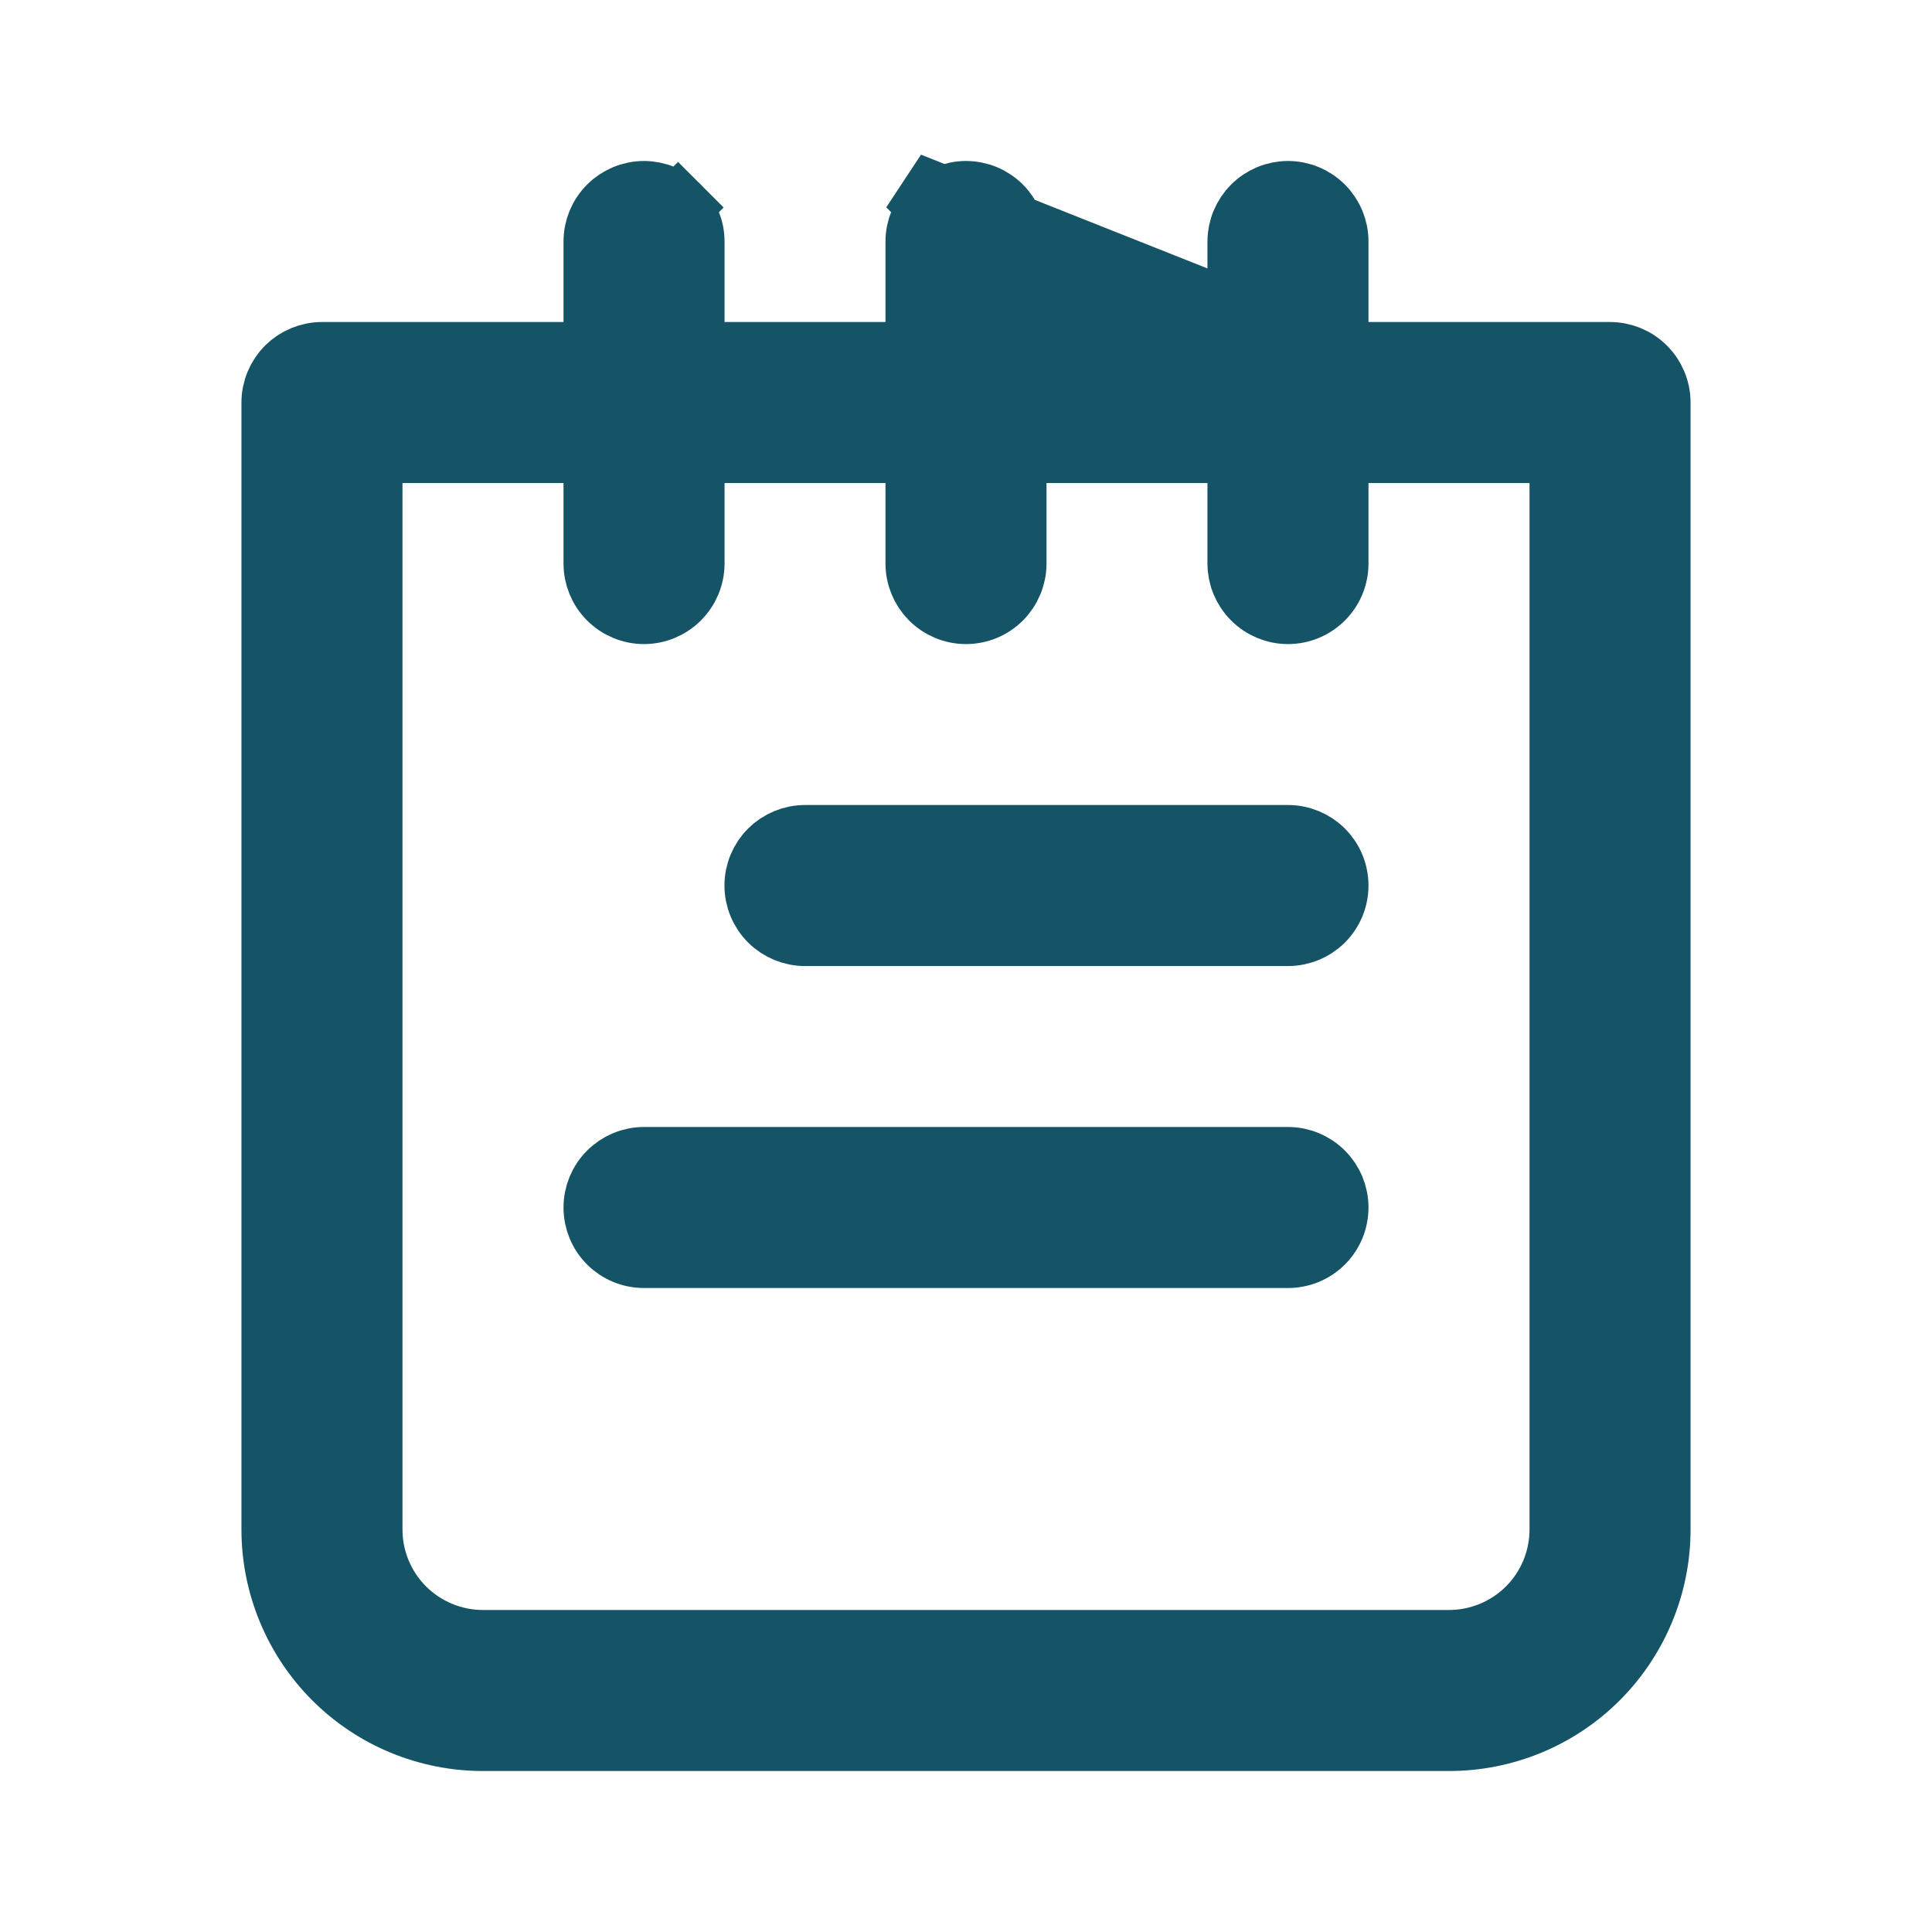
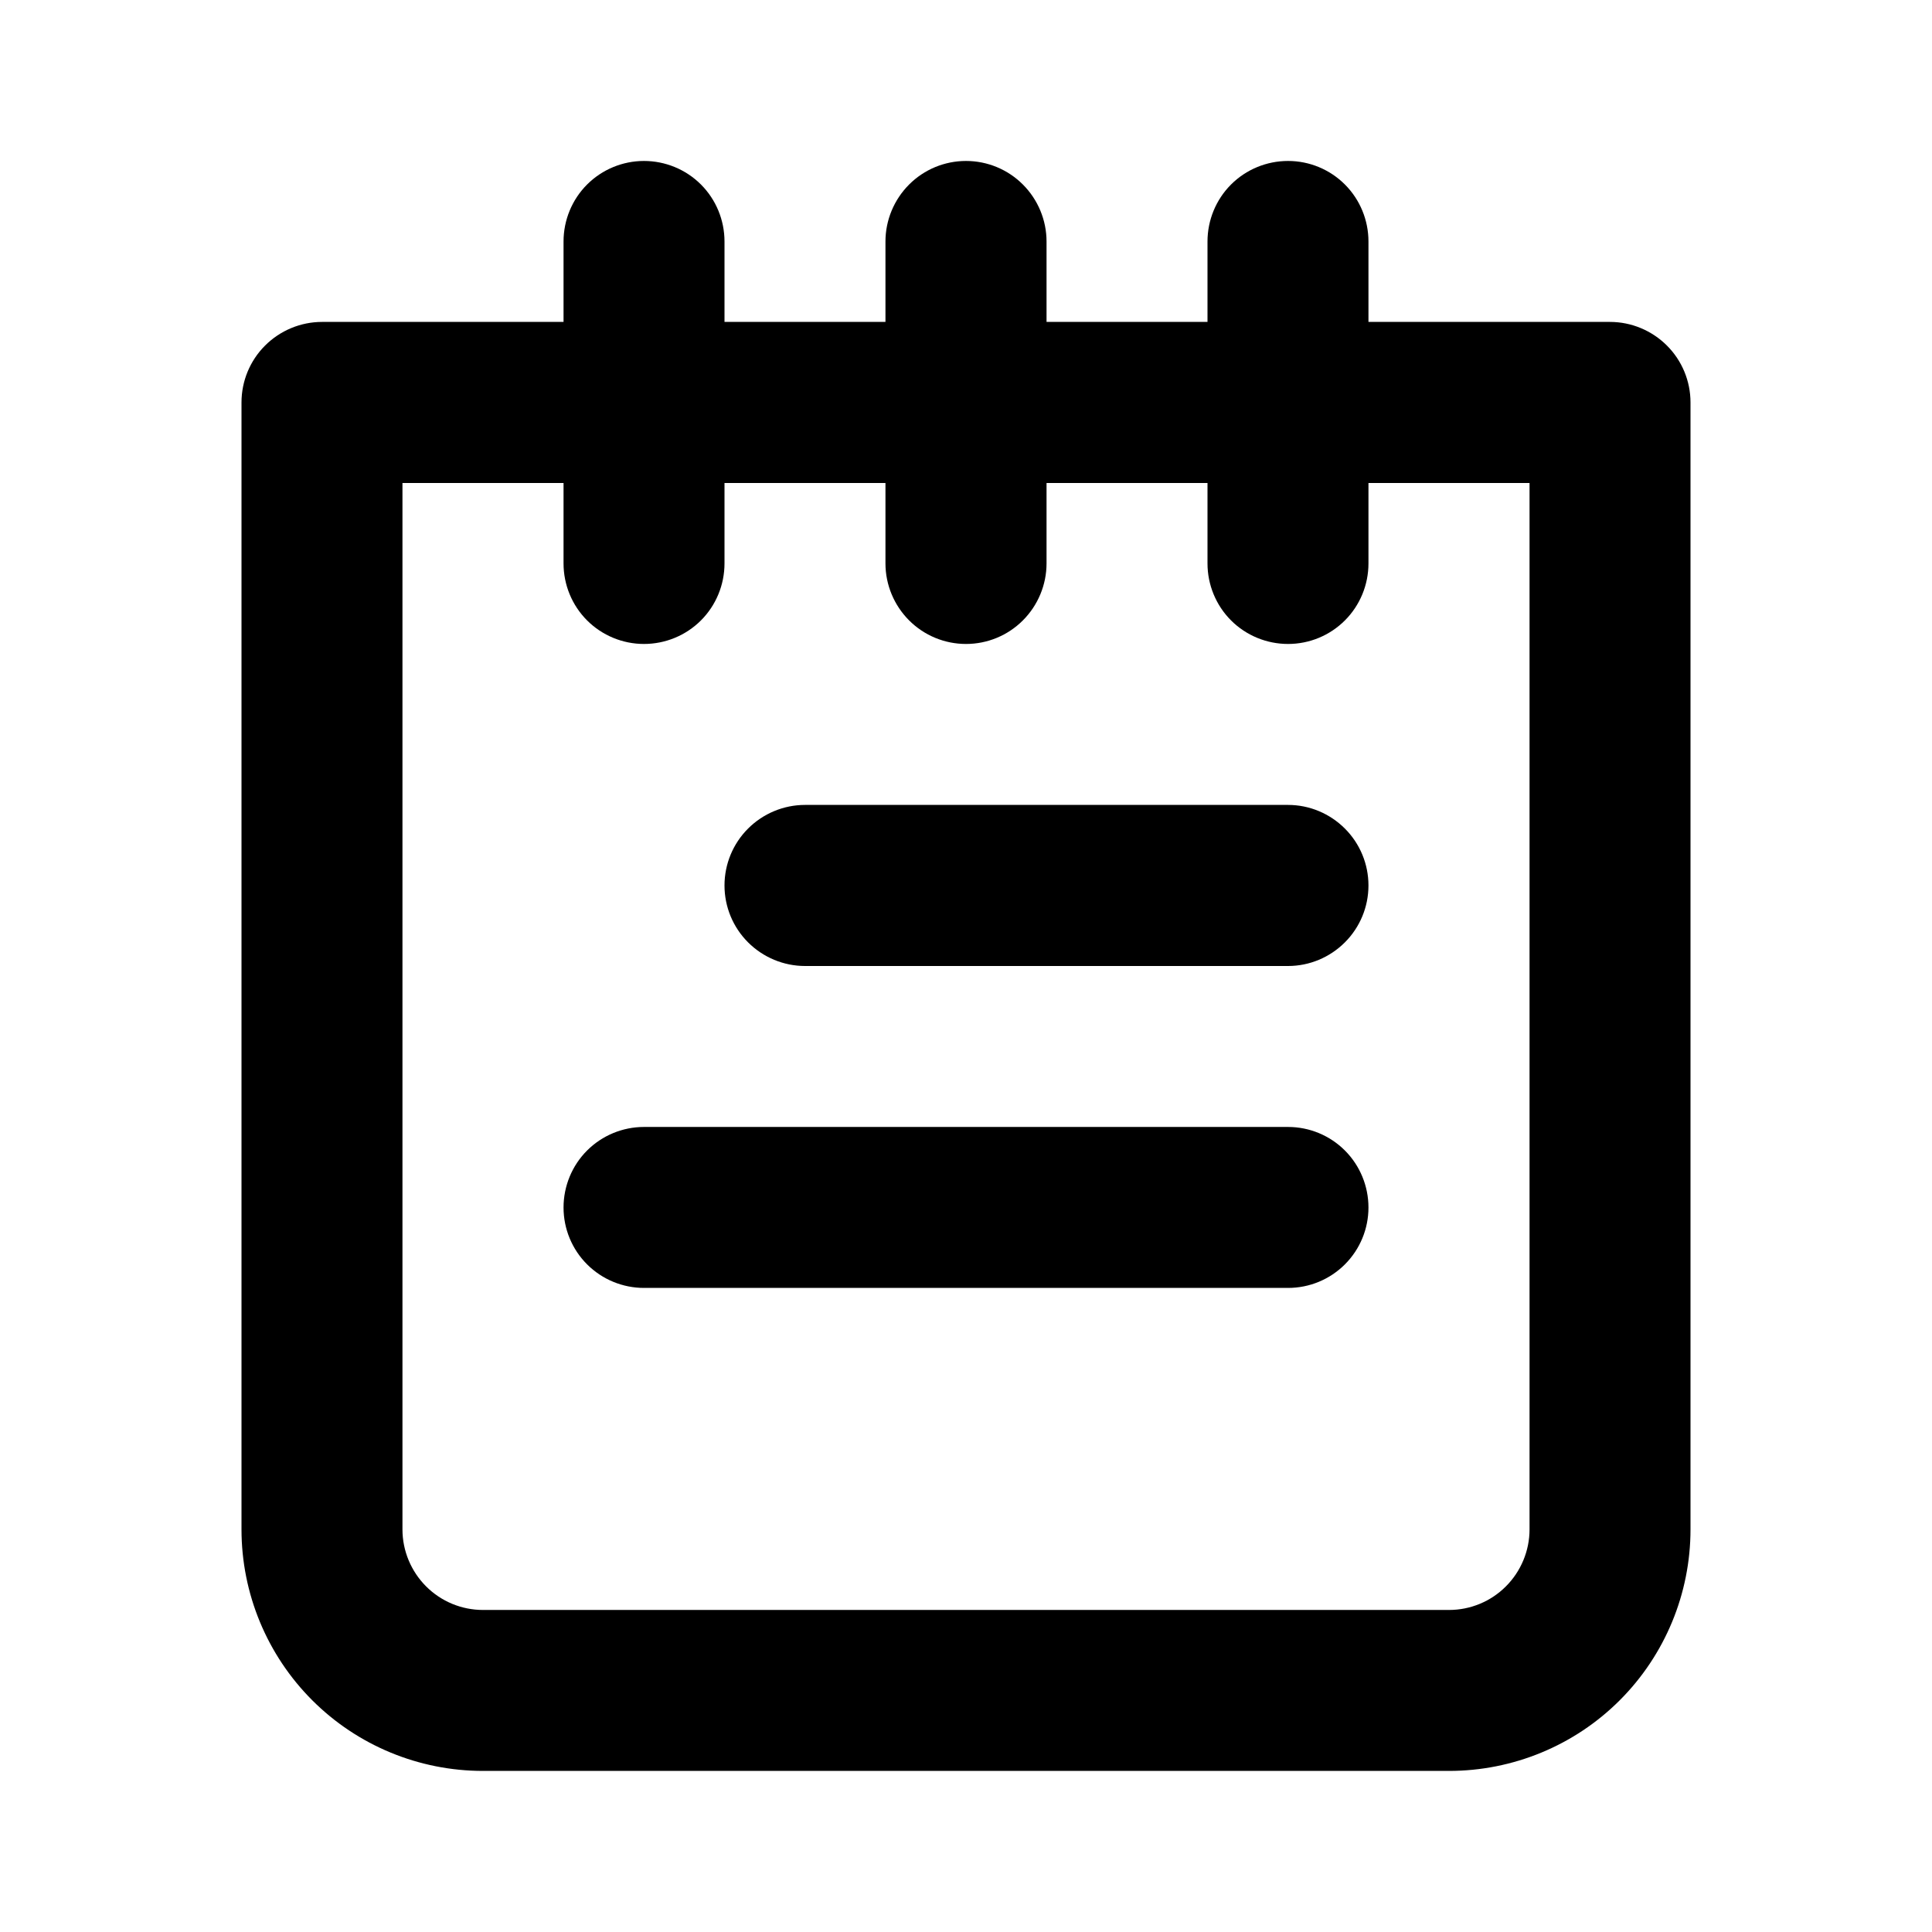
- <svg xmlns="http://www.w3.org/2000/svg" width="20" height="20" viewBox="0 0 20 20" fill="none">
-   <path d="M13.833 3.667V3.334V2.5C13.833 2.368 13.781 2.241 13.687 2.147C13.593 2.053 13.466 2 13.333 2C13.201 2 13.073 2.053 12.98 2.147C12.886 2.241 12.833 2.368 12.833 2.5V3.334V3.667H12.5H10.833H10.5V3.334V2.5C10.5 2.368 10.447 2.241 10.354 2.147C10.26 2.053 10.133 2 10 2C9.867 2 9.74 2.053 9.646 2.147M13.833 3.667L9.646 2.147M13.833 3.667H14.167H16.667C16.799 3.667 16.927 3.72 17.02 3.813C17.114 3.907 17.167 4.034 17.167 4.167V15.834C17.167 16.408 16.938 16.959 16.532 17.366C16.126 17.772 15.575 18 15 18H5C4.425 18 3.874 17.772 3.468 17.366C3.062 16.959 2.833 16.408 2.833 15.834V4.167C2.833 4.034 2.886 3.907 2.98 3.813C3.074 3.72 3.201 3.667 3.333 3.667H5.833H6.167V3.334V2.5C6.167 2.368 6.219 2.241 6.313 2.147C6.407 2.053 6.534 2 6.667 2C6.799 2 6.926 2.053 7.02 2.147L7.255 1.912L7.02 2.147C7.114 2.241 7.167 2.368 7.167 2.5V3.334V3.667H7.5H9.167H9.5V3.334V2.5C9.5 2.368 9.553 2.241 9.646 2.147M13.833 3.667L9.411 1.911L9.646 2.147M4.167 4.667H3.833V5V15.834C3.833 16.143 3.956 16.44 4.175 16.659C4.394 16.877 4.691 17 5 17H15C15.309 17 15.606 16.877 15.825 16.659C16.044 16.44 16.167 16.143 16.167 15.834V5V4.667H15.833H14.167H13.833V5V5.834C13.833 5.966 13.781 6.093 13.687 6.187C13.593 6.281 13.466 6.334 13.333 6.334C13.201 6.334 13.073 6.281 12.98 6.187C12.886 6.093 12.833 5.966 12.833 5.834V5V4.667H12.5H10.833H10.5V5V5.834C10.5 5.966 10.447 6.093 10.354 6.187C10.26 6.281 10.133 6.334 10 6.334C9.867 6.334 9.74 6.281 9.646 6.187C9.553 6.093 9.5 5.966 9.5 5.834V5V4.667H9.167H7.5H7.167V5V5.834C7.167 5.966 7.114 6.093 7.02 6.187C6.926 6.281 6.799 6.334 6.667 6.334C6.534 6.334 6.407 6.281 6.313 6.187C6.219 6.093 6.167 5.966 6.167 5.834V5V4.667H5.833H4.167ZM6.313 12.147C6.407 12.053 6.534 12 6.667 12H13.333C13.466 12 13.593 12.053 13.687 12.147C13.781 12.241 13.833 12.368 13.833 12.5C13.833 12.633 13.781 12.76 13.687 12.854C13.593 12.948 13.466 13 13.333 13H6.667C6.534 13 6.407 12.948 6.313 12.854C6.219 12.76 6.167 12.633 6.167 12.5C6.167 12.368 6.219 12.241 6.313 12.147ZM7.98 8.813C8.074 8.72 8.201 8.667 8.333 8.667H13.333C13.466 8.667 13.593 8.72 13.687 8.813C13.781 8.907 13.833 9.034 13.833 9.167C13.833 9.3 13.781 9.427 13.687 9.521C13.593 9.614 13.466 9.667 13.333 9.667H8.333C8.201 9.667 8.074 9.614 7.98 9.521C7.886 9.427 7.833 9.3 7.833 9.167C7.833 9.034 7.886 8.907 7.98 8.813Z" fill="#155366" stroke="#155366" stroke-width="0.667" />
+ <svg xmlns="http://www.w3.org/2000/svg" viewBox="0 0 16 16" fill="none">
+   <path d="M10.667 9.333H5.333C5.157 9.333 4.987 9.403 4.862 9.528C4.737 9.653 4.667 9.823 4.667 10C4.667 10.177 4.737 10.346 4.862 10.471C4.987 10.596 5.157 10.666 5.333 10.666H10.667C10.844 10.666 11.013 10.596 11.138 10.471C11.263 10.346 11.333 10.177 11.333 10C11.333 9.823 11.263 9.653 11.138 9.528C11.013 9.403 10.844 9.333 10.667 9.333ZM10.667 6.666H6.667C6.49 6.666 6.32 6.737 6.195 6.862C6.07 6.987 6 7.156 6 7.333C6 7.51 6.07 7.679 6.195 7.804C6.32 7.929 6.49 8 6.667 8H10.667C10.844 8 11.013 7.929 11.138 7.804C11.263 7.679 11.333 7.51 11.333 7.333C11.333 7.156 11.263 6.987 11.138 6.862C11.013 6.737 10.844 6.666 10.667 6.666ZM13.333 2.666H11.333V2C11.333 1.823 11.263 1.653 11.138 1.528C11.013 1.403 10.844 1.333 10.667 1.333C10.49 1.333 10.32 1.403 10.195 1.528C10.07 1.653 10 1.823 10 2V2.666H8.667V2C8.667 1.823 8.596 1.653 8.471 1.528C8.346 1.403 8.177 1.333 8 1.333C7.823 1.333 7.654 1.403 7.529 1.528C7.404 1.653 7.333 1.823 7.333 2V2.666H6V2C6 1.823 5.93 1.653 5.805 1.528C5.68 1.403 5.51 1.333 5.333 1.333C5.157 1.333 4.987 1.403 4.862 1.528C4.737 1.653 4.667 1.823 4.667 2V2.666H2.667C2.49 2.666 2.32 2.737 2.195 2.862C2.07 2.987 2 3.156 2 3.333V12.666C2 13.197 2.211 13.706 2.586 14.081C2.961 14.456 3.47 14.666 4 14.666H12C12.53 14.666 13.039 14.456 13.414 14.081C13.789 13.706 14 13.197 14 12.666V3.333C14 3.156 13.93 2.987 13.805 2.862C13.68 2.737 13.51 2.666 13.333 2.666ZM12.667 12.666C12.667 12.843 12.596 13.013 12.471 13.138C12.346 13.263 12.177 13.333 12 13.333H4C3.823 13.333 3.654 13.263 3.529 13.138C3.404 13.013 3.333 12.843 3.333 12.666V4H4.667V4.666C4.667 4.843 4.737 5.013 4.862 5.138C4.987 5.263 5.157 5.333 5.333 5.333C5.51 5.333 5.68 5.263 5.805 5.138C5.93 5.013 6 4.843 6 4.666V4H7.333V4.666C7.333 4.843 7.404 5.013 7.529 5.138C7.654 5.263 7.823 5.333 8 5.333C8.177 5.333 8.346 5.263 8.471 5.138C8.596 5.013 8.667 4.843 8.667 4.666V4H10V4.666C10 4.843 10.07 5.013 10.195 5.138C10.32 5.263 10.49 5.333 10.667 5.333C10.844 5.333 11.013 5.263 11.138 5.138C11.263 5.013 11.333 4.843 11.333 4.666V4H12.667V12.666Z" fill="currentColor" />
</svg>
